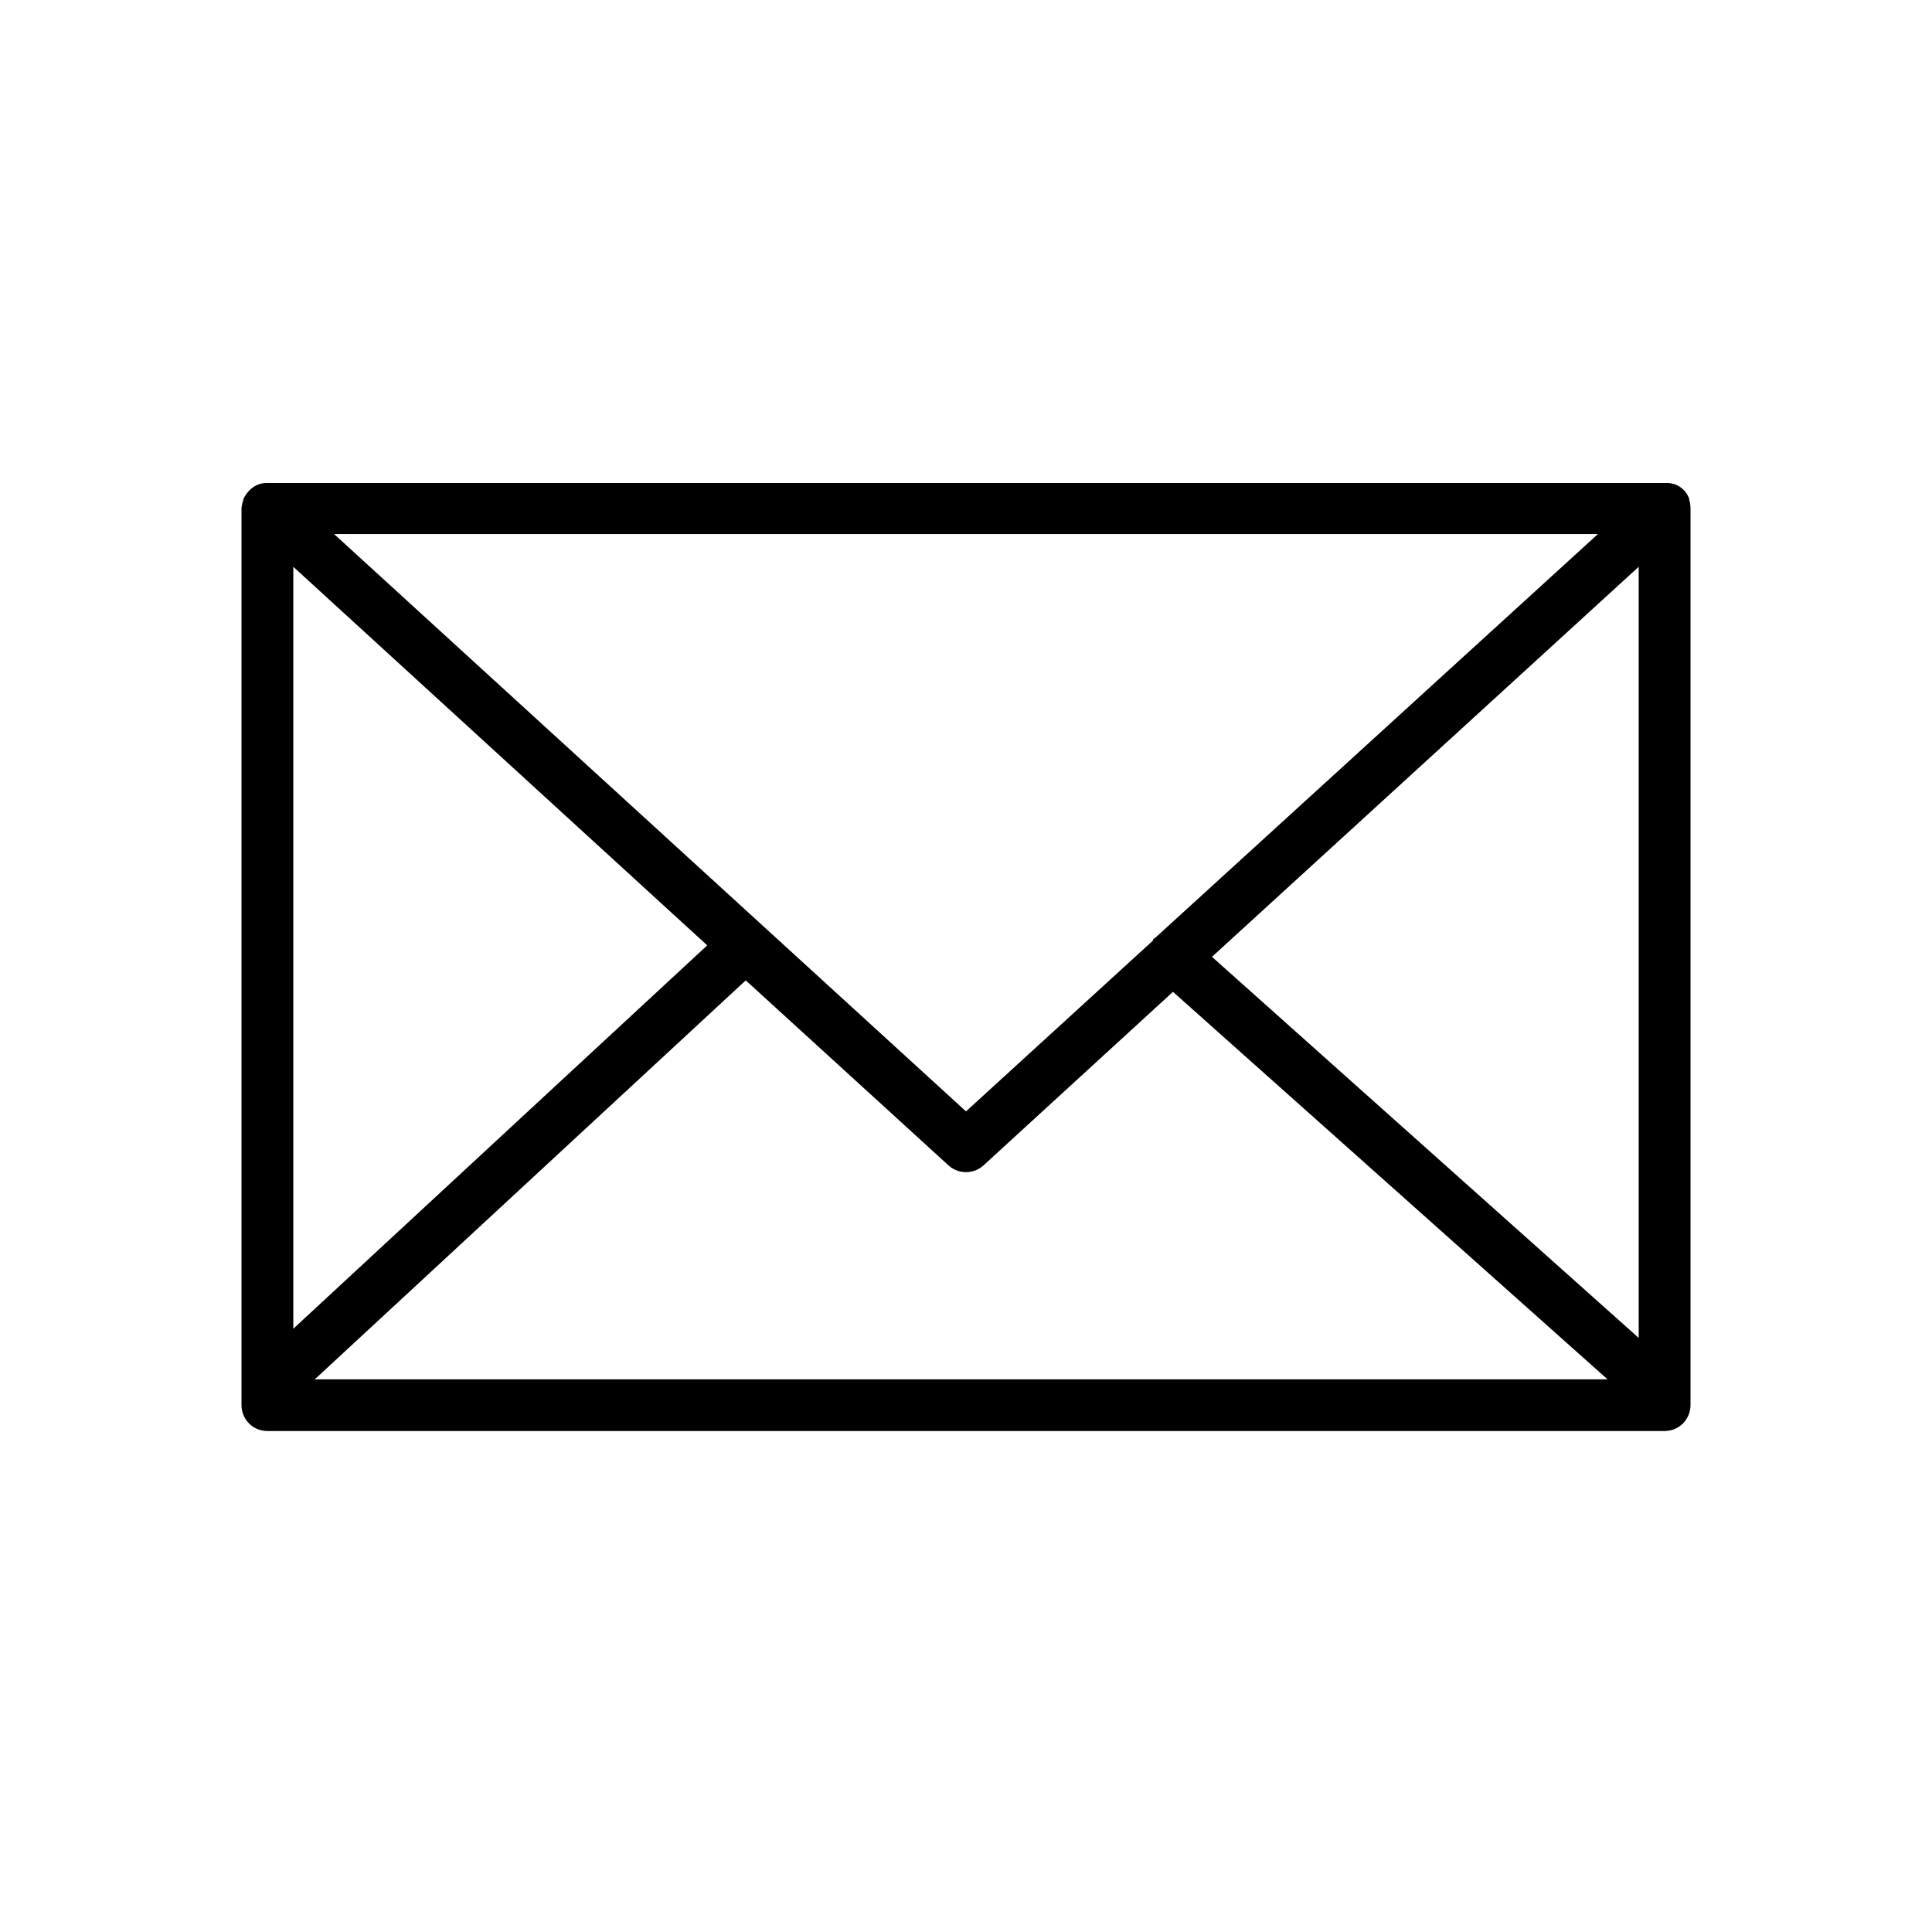
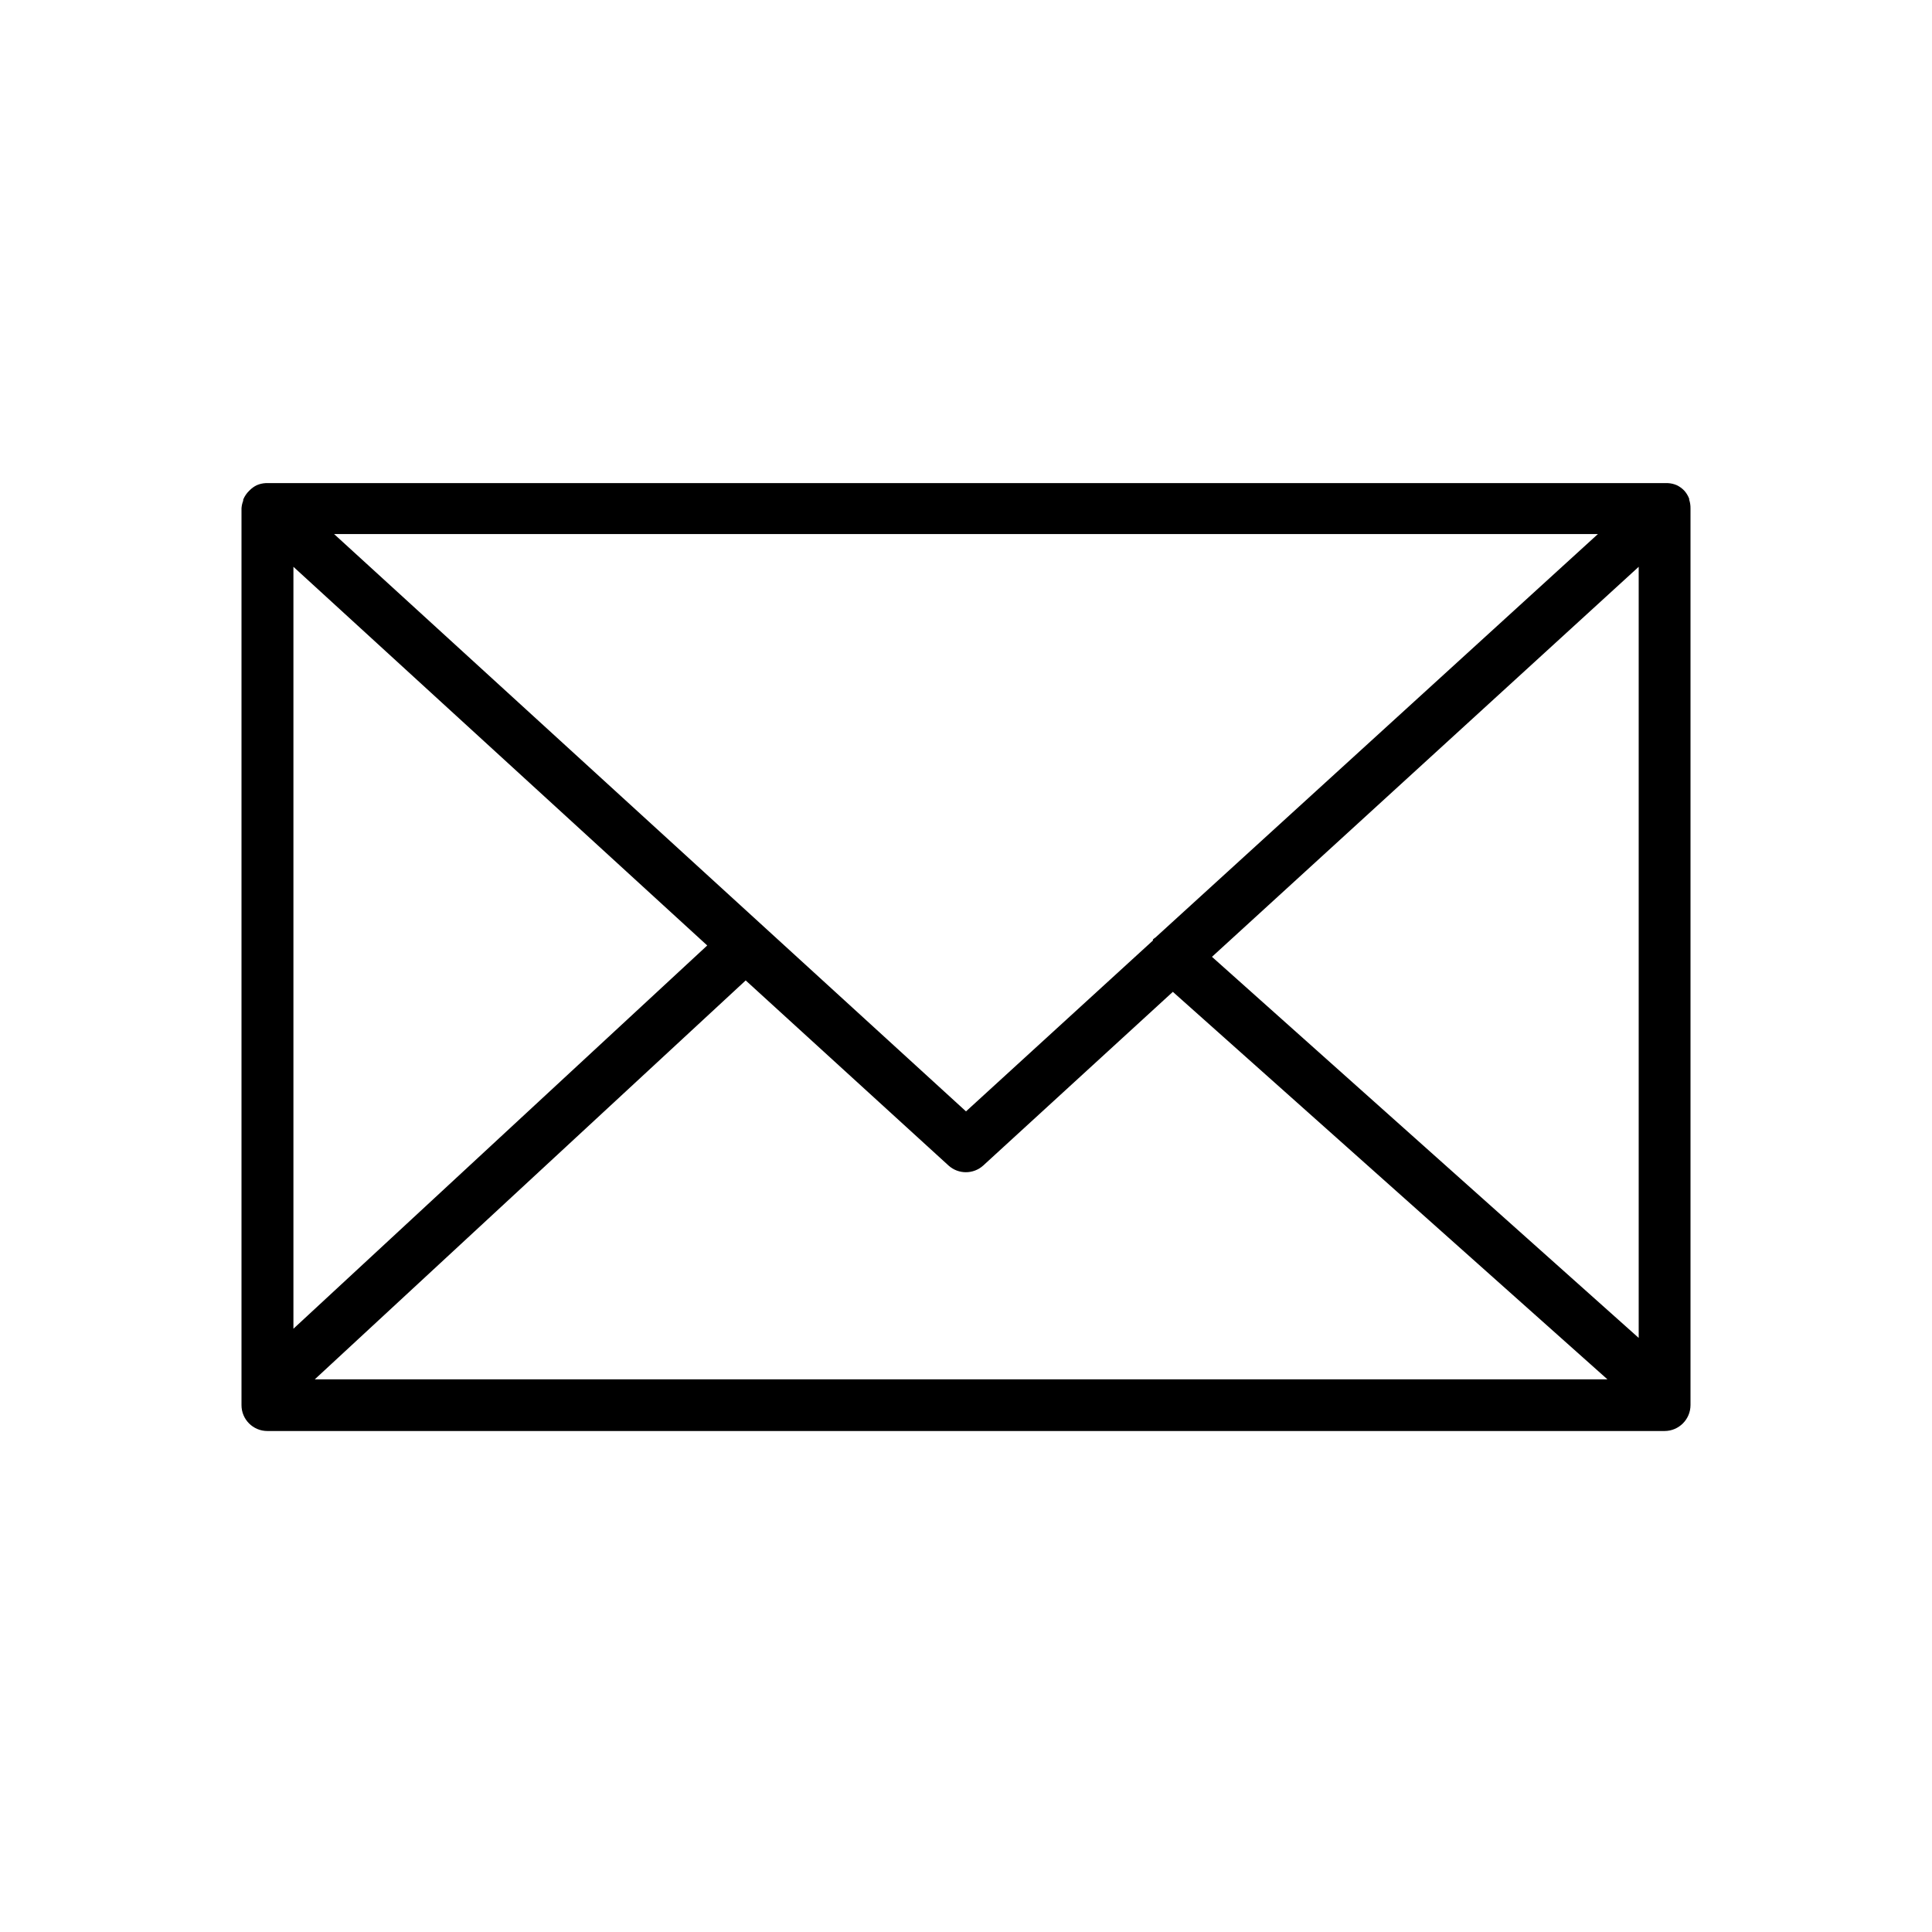
<svg xmlns="http://www.w3.org/2000/svg" width="16" height="16" viewBox="0 0 16 16">
-   <path d="M13.989 4.137V4.129C13.979 4.104 13.966 4.082 13.949 4.063V4.063C13.931 4.044 13.909 4.028 13.886 4.017V4.017C13.863 4.007 13.838 4.001 13.813 4H2.2C2.175 4.001 2.15 4.007 2.127 4.017V4.017C2.104 4.028 2.082 4.044 2.064 4.063V4.063C2.043 4.084 2.026 4.109 2.014 4.137V4.146C2.006 4.166 2.002 4.187 2 4.209V11.637C2 11.694 2.023 11.748 2.063 11.789C2.103 11.829 2.157 11.851 2.214 11.851H13.786C13.842 11.851 13.897 11.829 13.937 11.789C13.977 11.748 14 11.694 14 11.637V4.209C14 4.184 13.996 4.16 13.989 4.137V4.137ZM13.571 11.08L10.037 7.924L13.571 4.694V11.08ZM2.429 4.694L5.857 7.829L2.429 11.004V4.694ZM9.571 7.763C9.563 7.768 9.556 7.774 9.549 7.78V7.789L8 9.204L2.767 4.423H13.233L9.571 7.763ZM6.176 8.119L7.857 9.653C7.896 9.688 7.947 9.707 8 9.707C8.053 9.707 8.104 9.688 8.143 9.653L9.714 8.214L13.313 11.423H2.607L6.176 8.119Z" />
+   <path d="M13.989 4.137V4.13a.214.214 0 0 0-.04-.066.214.214 0 0 0-.063-.046.213.213 0 0 0-.073-.017H2.2a.213.213 0 0 0-.073.017.214.214 0 0 0-.063.046.213.213 0 0 0-.05.074v.009A.211.211 0 0 0 2 4.209v7.428a.214.214 0 0 0 .214.214h11.572a.215.215 0 0 0 .214-.214V4.21a.214.214 0 0 0-.011-.072Zm-.418 6.943-3.534-3.156 3.534-3.23v6.386ZM2.43 4.694 5.857 7.83 2.43 11.004v-6.31Zm7.14 3.069a.203.203 0 0 0-.022.017v.009L8 9.204 2.767 4.423h10.466L9.57 7.763Zm-3.395.356 1.681 1.534a.214.214 0 0 0 .286 0l1.571-1.439 3.599 3.209H2.607l3.569-3.304Z" />
</svg>
